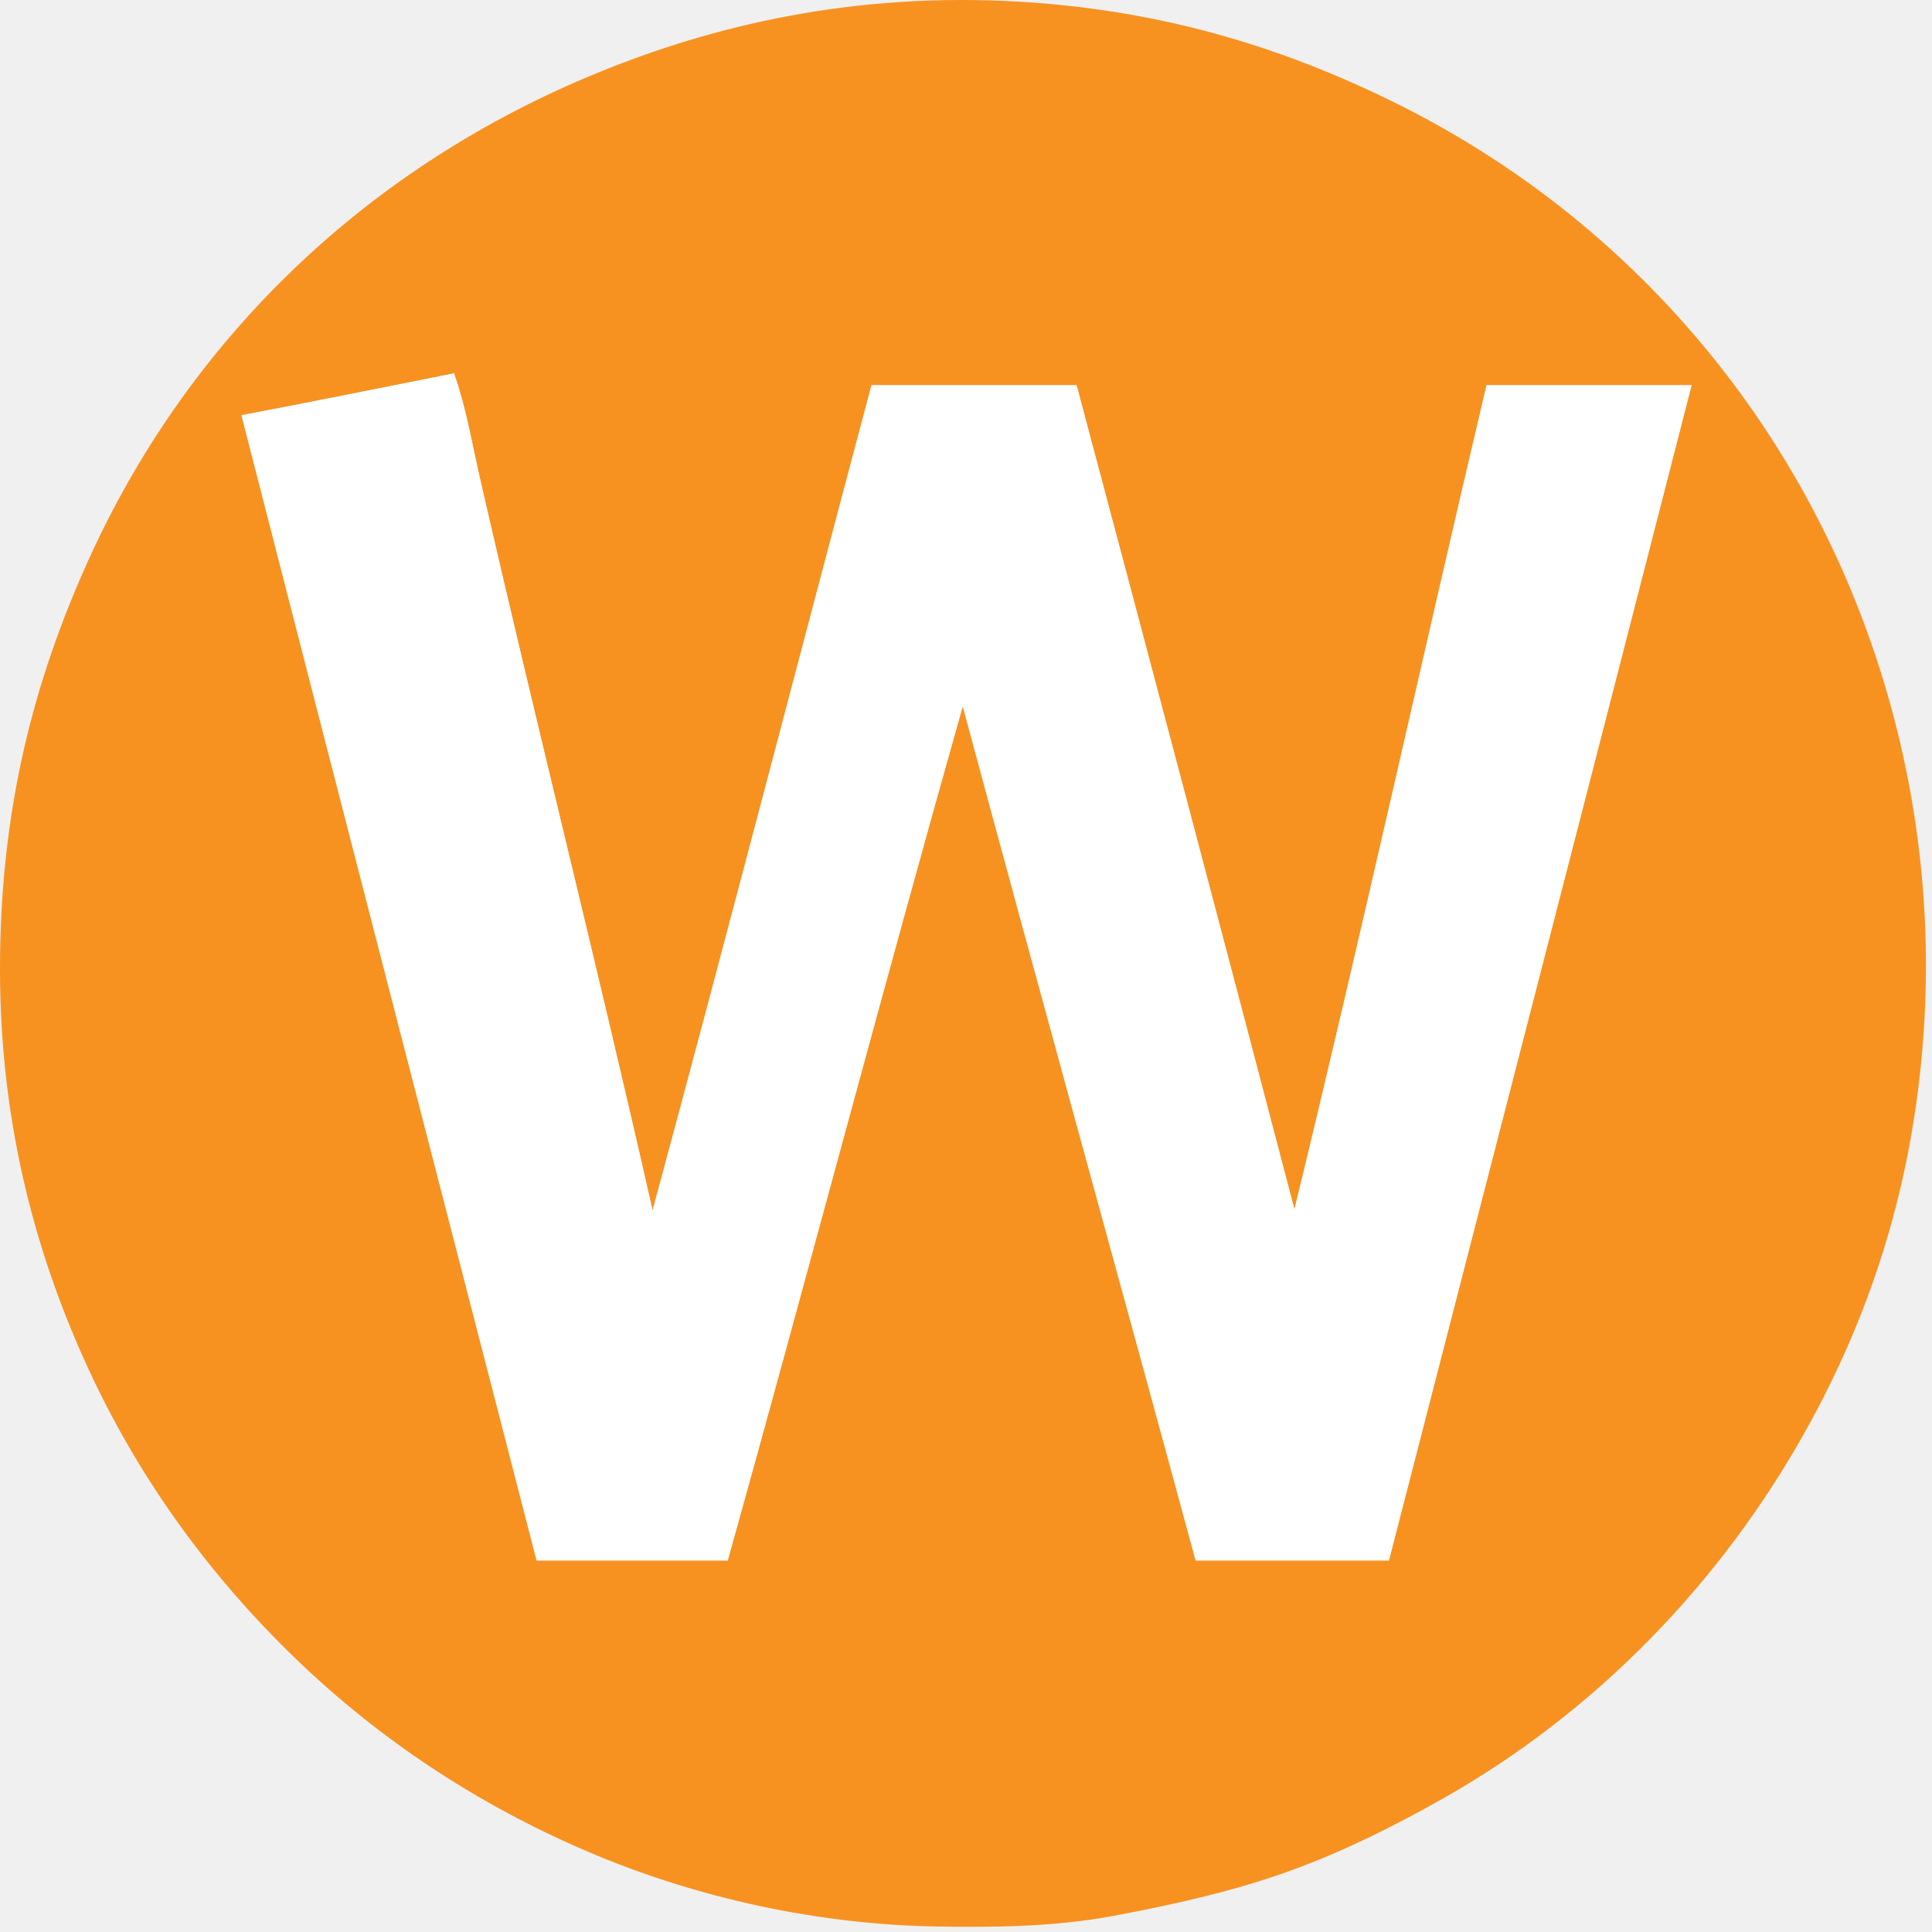
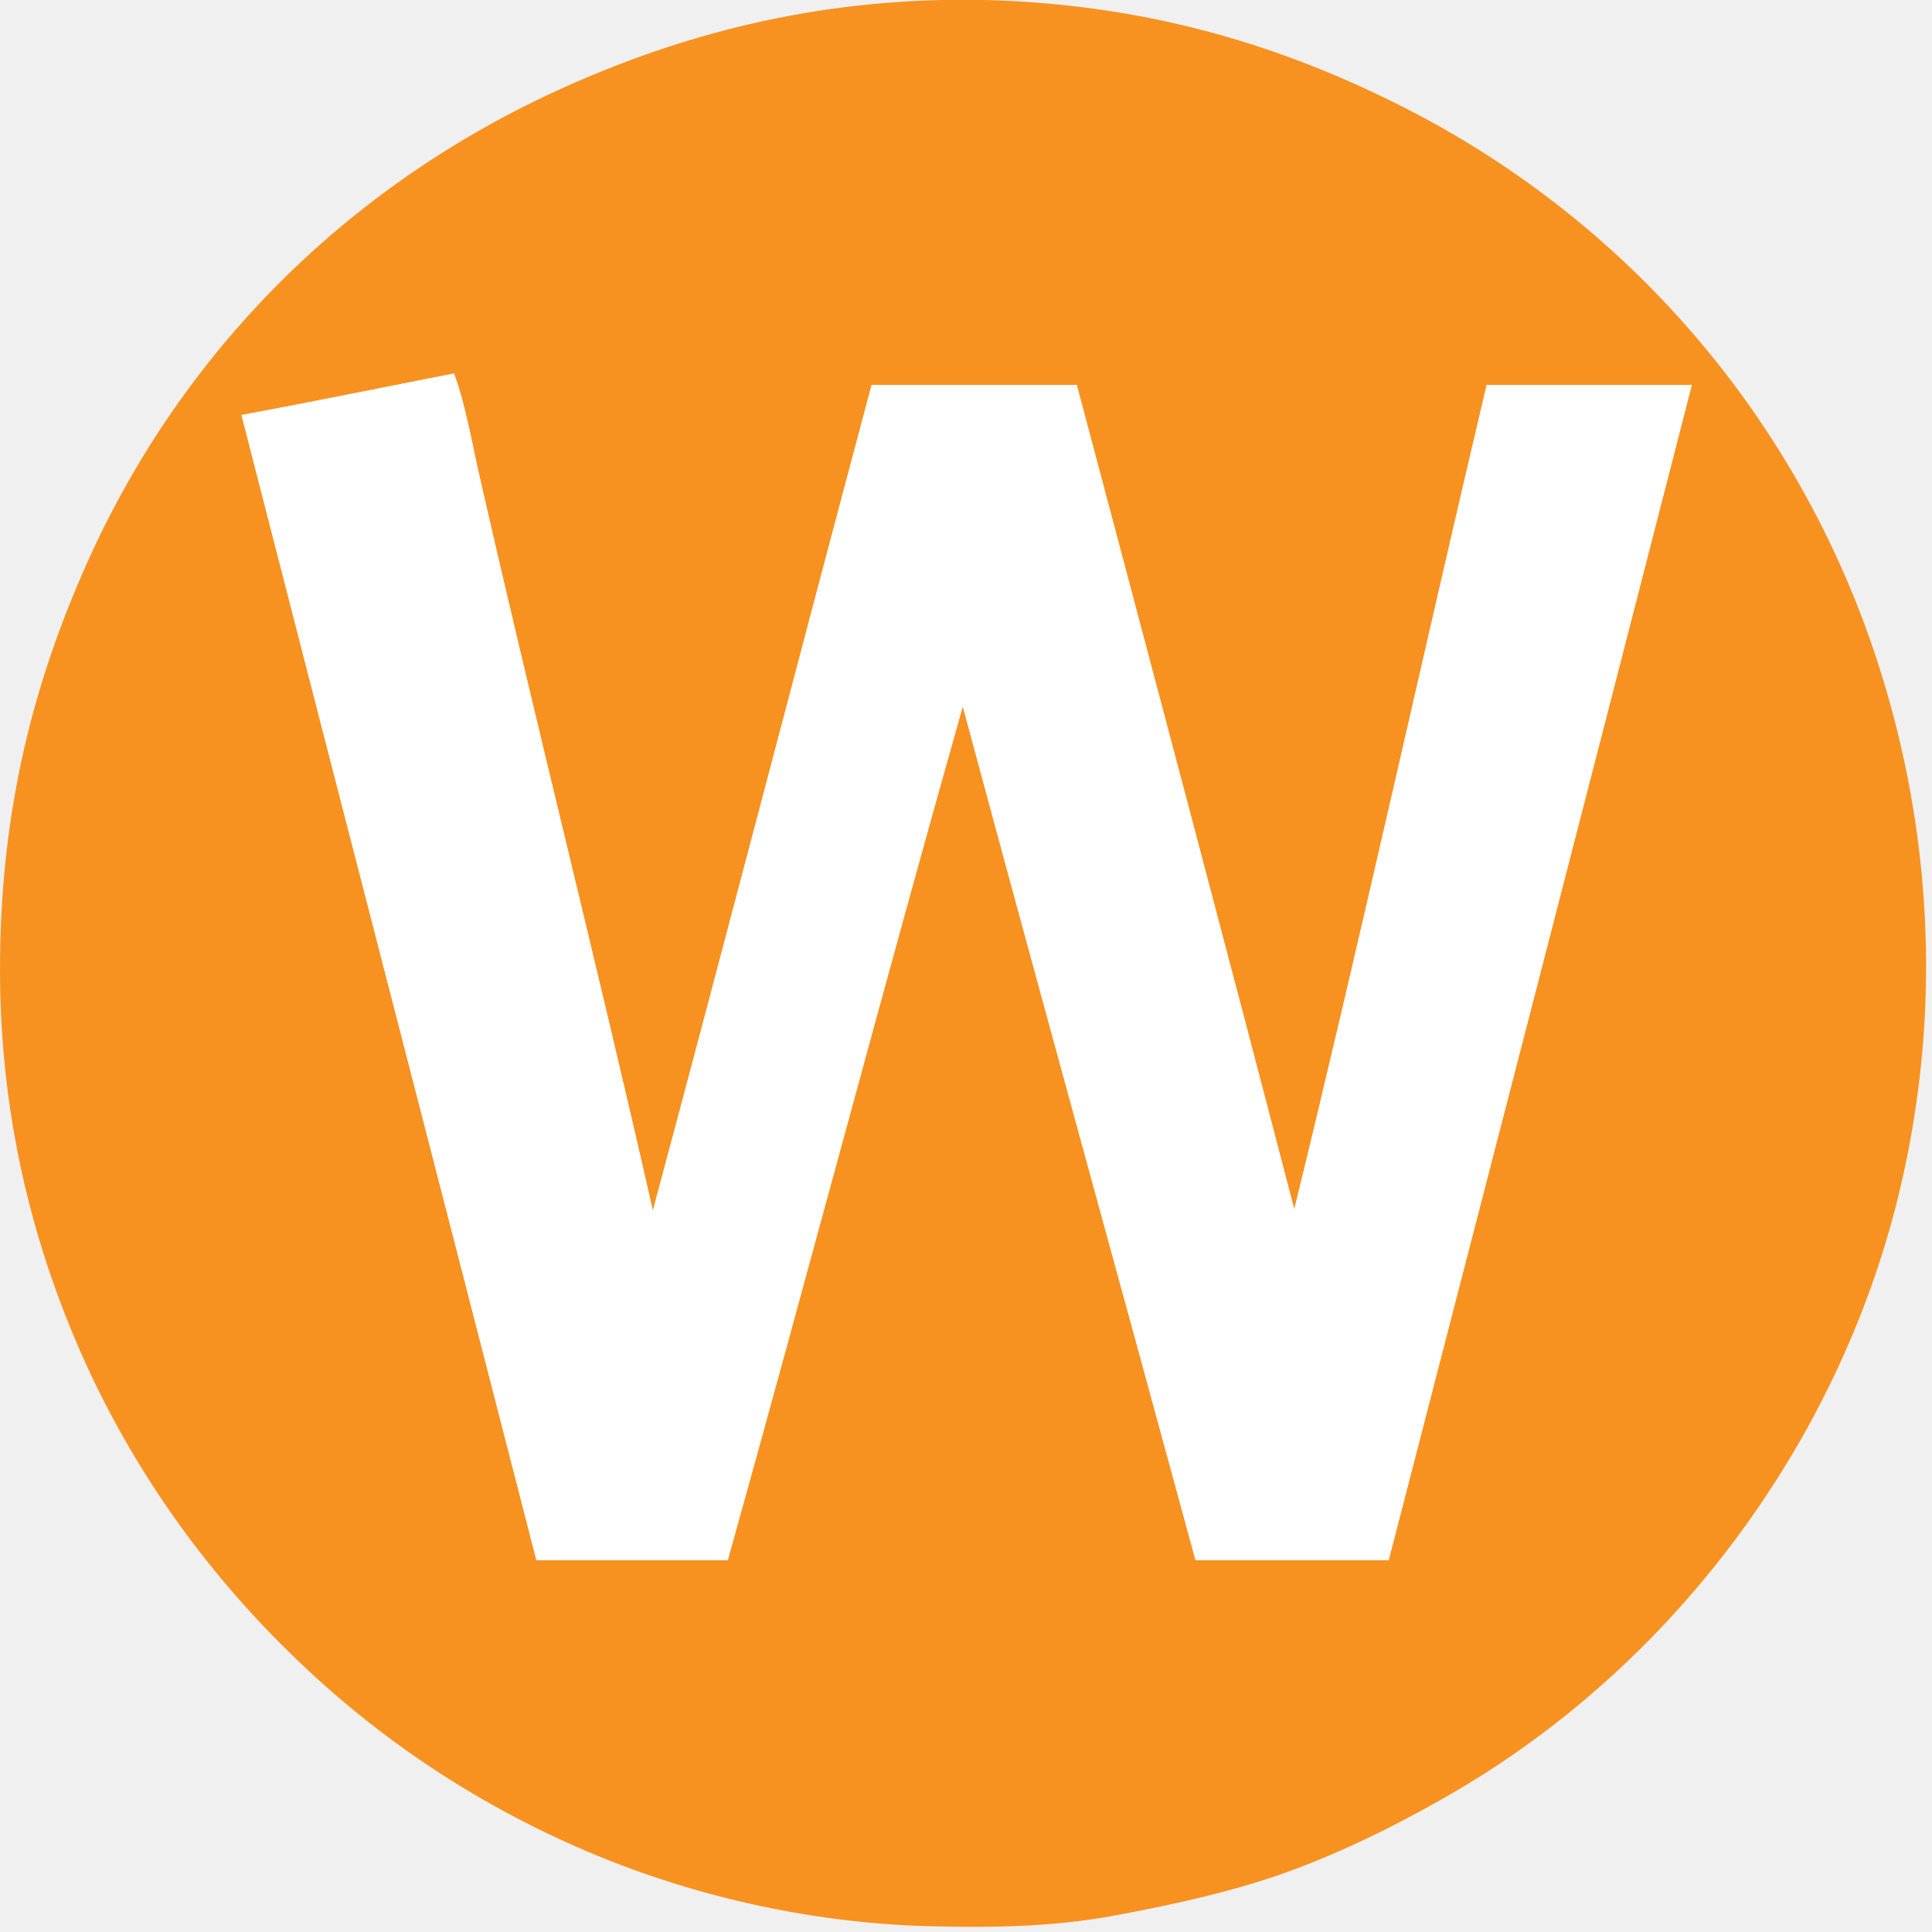
- <svg xmlns="http://www.w3.org/2000/svg" version="1.1" id="Layer_1" x="0px" y="0px" width="432px" height="432px" viewBox="0 0 432 432" enable-background="new 0 0 432 432" xml:space="preserve">
-   <g id="XMLID_1_">
-     <g>
-       <path fill="#F79221" d="M416.64,138.932c10.221,27.19,16.28,59.78,13.2,95.759c-2.84,33.229-12.54,60.721-25.68,84.479    c-19.29,34.921-47.73,63.921-81.602,83.04c-11.108,6.271-22,11.671-33.358,15.841c-12.94,4.75-26.551,7.771-40.08,10.319    c-13.631,2.57-27.66,2.59-39.601,2.4c-26.109-0.41-53.439-6.181-78.239-16.801c-24.341-10.42-46.261-24.869-65.04-42.96    c-18.681-18-34.521-39.311-46.08-64.079C8.41,281.75,0,252.031,0,216.691c0-36.21,7.81-64.771,19.439-90.721    c22.101-49.3,61.3-87.39,111.841-108.72c25.46-10.74,56.43-18.66,93.359-17.04c34.102,1.5,62.182,10.35,87.36,22.8    C359.48,46.492,397.2,87.172,416.64,138.932z M378.239,86.132c-15.279,0-30.561,0-45.84,0c-14.46,61.3-28.109,123.41-42.96,184.32    c-16.101-61.58-32.381-122.98-48.721-184.32c-15.279,0-30.56,0-45.84,0c-16.36,61.48-32.4,123.28-48.96,184.56    c-12.33-54.649-26.23-109.569-38.641-163.919c-1.779-7.8-3.09-15.73-5.76-23.28c-15.81,3.14-31.58,6.34-47.52,9.36    c21.909,85.46,43.979,170.74,66,256.08c14.239,0,28.479,0,42.72,0c17.729-63.471,34.649-127.75,52.56-191.04    c17.17,63.879,34.791,127.29,52.081,191.04c14.399,0,28.8,0,43.199,0C333.12,261.322,355.76,173.813,378.239,86.132z" />
-       <path fill="#FFFFFF" d="M332.4,86.132c15.279,0,30.561,0,45.841,0c-22.48,87.68-45.12,175.19-67.682,262.8    c-14.398,0-28.8,0-43.199,0c-17.289-63.75-34.909-127.16-52.08-191.04c-17.91,63.29-34.83,127.569-52.561,191.04    c-14.24,0-28.479,0-42.72,0c-22.021-85.34-44.09-170.62-66-256.08c15.939-3.02,31.71-6.22,47.52-9.36    c2.67,7.55,3.98,15.479,5.761,23.28c12.409,54.35,26.31,109.27,38.64,163.919c16.56-61.279,32.6-123.08,48.96-184.56    c15.28,0,30.561,0,45.84,0c16.34,61.34,32.62,122.74,48.722,184.32C304.29,209.543,317.94,147.432,332.4,86.132z" />
-     </g>
+ <svg xmlns="http://www.w3.org/2000/svg" width="12pt" height="12pt" viewBox="0 0 12 12" version="1.1">
+   <g id="surface1">
+     <path style=" stroke:none;fill-rule:nonzero;fill:rgb(96.863%,57.255%,12.941%);fill-opacity:1;" d="M 11.574 3.859 C 11.855 4.613 12.027 5.52 11.941 6.52 C 11.859 7.441 11.59 8.207 11.227 8.867 C 10.691 9.836 9.902 10.641 8.961 11.172 C 8.652 11.348 8.348 11.496 8.035 11.613 C 7.676 11.746 7.297 11.828 6.922 11.898 C 6.543 11.969 6.152 11.973 5.82 11.965 C 5.094 11.953 4.336 11.793 3.648 11.5 C 2.969 11.211 2.363 10.809 1.84 10.305 C 1.32 9.805 0.883 9.215 0.559 8.527 C 0.234 7.828 0 7 0 6.02 C 0 5.012 0.219 4.219 0.539 3.5 C 1.152 2.129 2.242 1.07 3.648 0.48 C 4.355 0.18 5.215 -0.039 6.238 0.004 C 7.188 0.047 7.969 0.293 8.668 0.641 C 9.984 1.293 11.035 2.422 11.574 3.859 Z M 10.508 2.391 C 10.082 2.391 9.656 2.391 9.234 2.391 C 8.832 4.094 8.453 5.82 8.039 7.512 C 7.594 5.801 7.141 4.098 6.688 2.391 C 6.262 2.391 5.836 2.391 5.414 2.391 C 4.957 4.102 4.512 5.816 4.055 7.52 C 3.711 6 3.324 4.477 2.98 2.965 C 2.93 2.75 2.895 2.527 2.82 2.32 C 2.379 2.406 1.941 2.496 1.5 2.578 C 2.109 4.953 2.723 7.32 3.332 9.691 C 3.73 9.691 4.125 9.691 4.52 9.691 C 5.012 7.93 5.48 6.145 5.98 4.387 C 6.457 6.16 6.945 7.922 7.426 9.691 C 7.828 9.691 8.227 9.691 8.625 9.691 C 9.254 7.258 9.883 4.828 10.508 2.391 Z " />
+     <path style=" stroke:none;fill-rule:nonzero;fill:rgb(100%,100%,100%);fill-opacity:1;" d="M 9.234 2.391 C 9.656 2.391 10.082 2.391 10.508 2.391 C 9.883 4.828 9.254 7.258 8.625 9.691 C 8.227 9.691 7.828 9.691 7.426 9.691 C 6.945 7.922 6.457 6.16 5.98 4.387 C 5.484 6.145 5.012 7.93 4.52 9.691 C 4.125 9.691 3.73 9.691 3.332 9.691 C 2.723 7.32 2.109 4.953 1.5 2.578 C 1.941 2.496 2.379 2.406 2.82 2.32 C 2.895 2.527 2.93 2.75 2.98 2.965 C 3.324 4.477 3.711 6 4.055 7.52 C 4.512 5.816 4.957 4.102 5.414 2.391 C 5.836 2.391 6.262 2.391 6.688 2.391 C 7.141 4.098 7.594 5.801 8.039 7.512 C 8.453 5.82 8.832 4.094 9.234 2.391 Z " />
  </g>
</svg>
